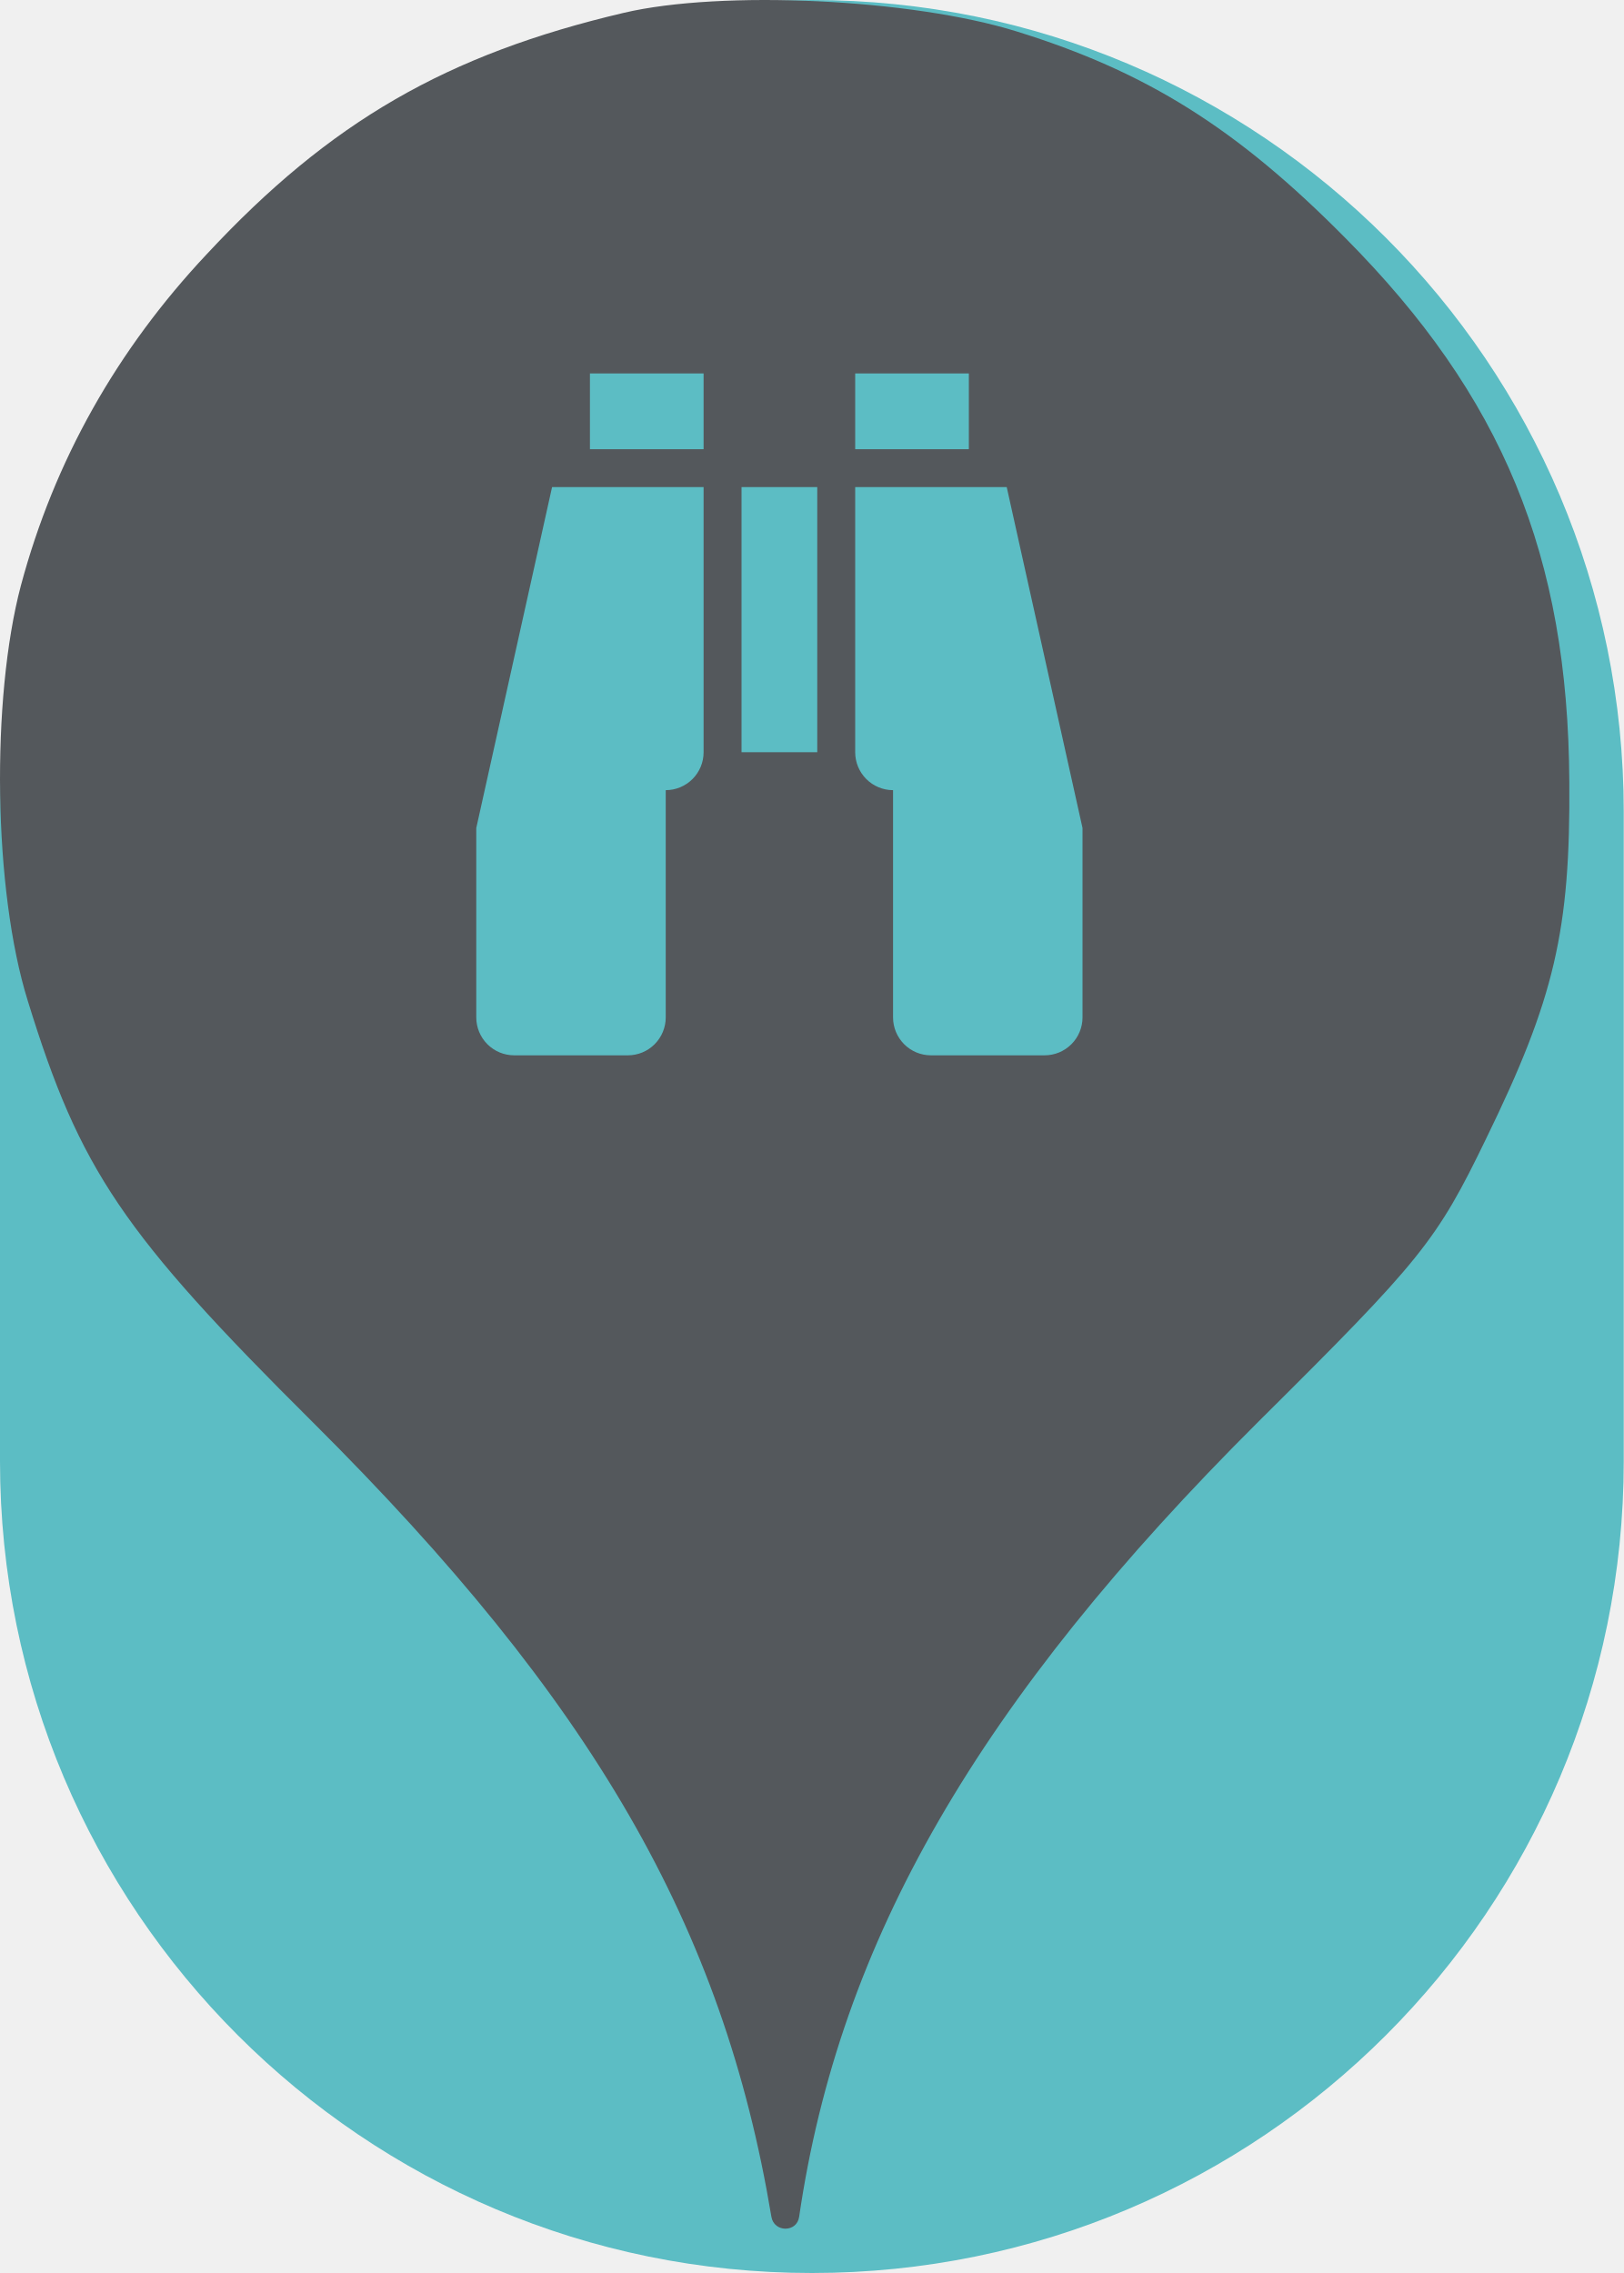
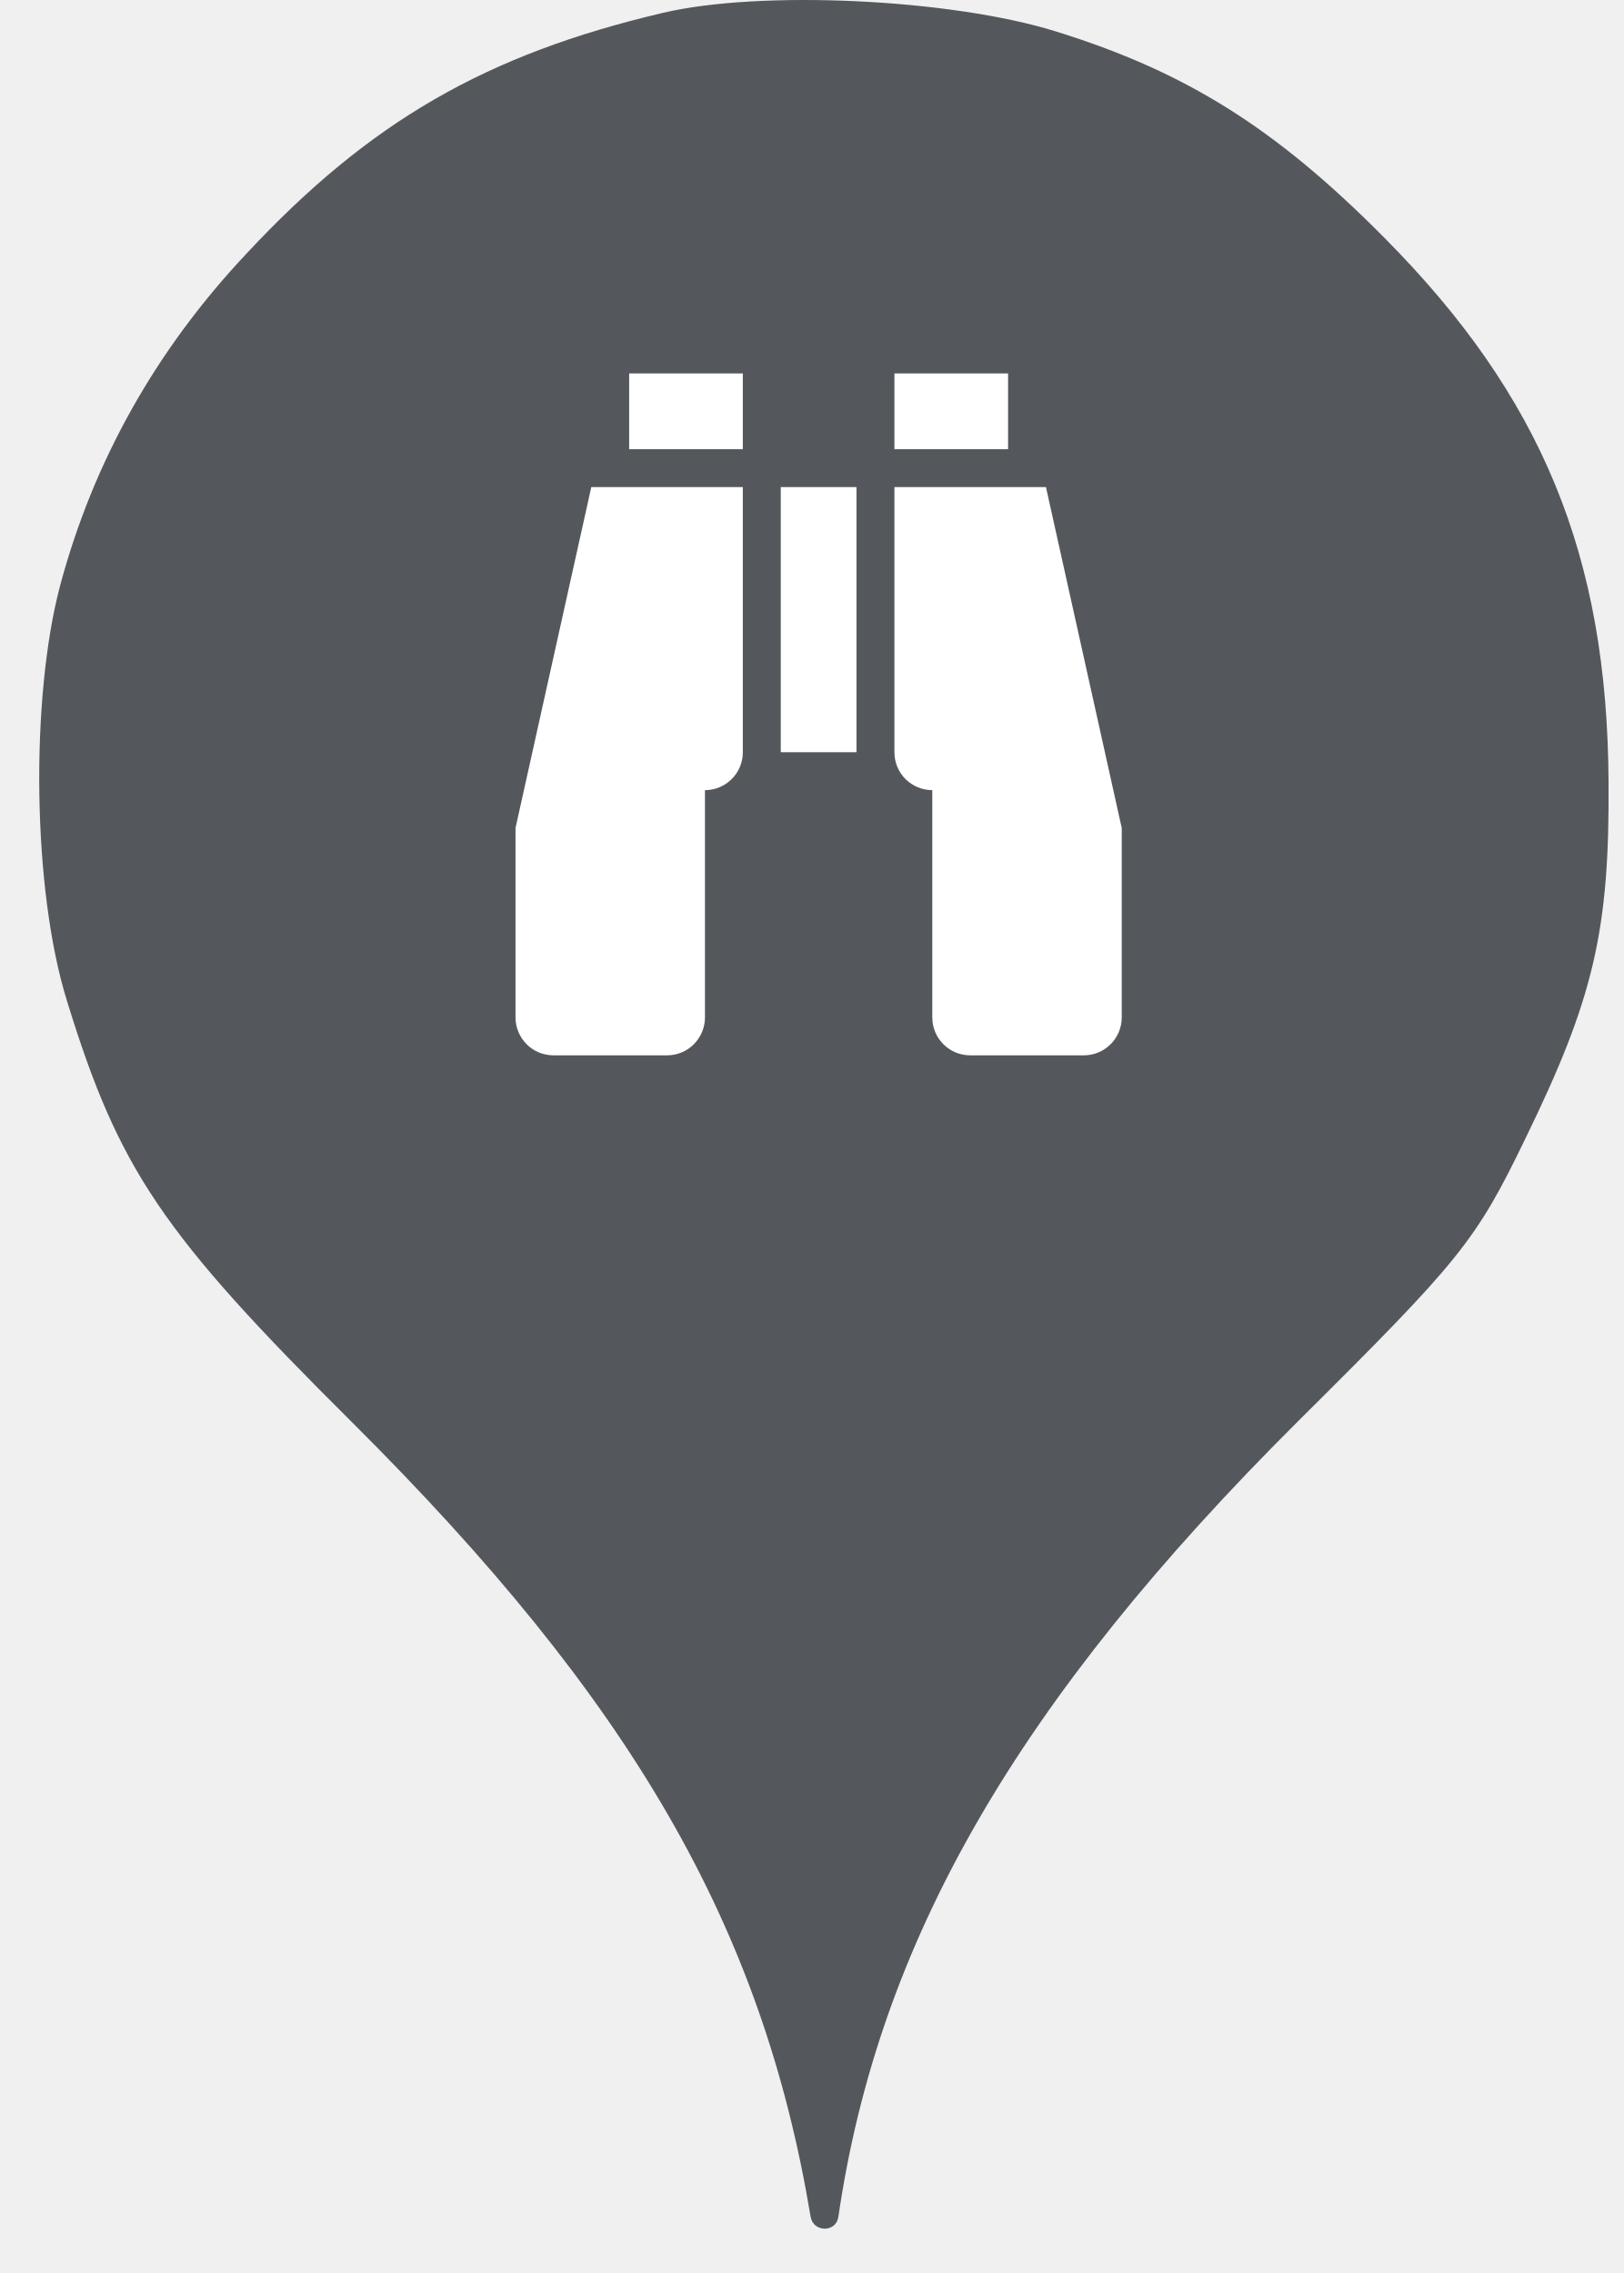
- <svg xmlns="http://www.w3.org/2000/svg" viewBox="0 0 25 35" height="35" width="25">
-   <rect fill="none" x="0" y="0" width="25" height="35" />
-   <rect x="0" y="0" width="25" height="35" rx="12.5" ry="12.5" fill="#5cbdc4" />
-   <path fill="#54585c" transform="translate(0 0)" d="M3.184 3.913C5.086 1.869 6.882 0.838 9.602 0.198C11.113 -0.158 14.046 -0.016 15.646 0.482C17.655 1.104 19.042 1.975 20.713 3.664C23.131 6.1 24.144 8.553 24.162 12.037C24.18 14.331 23.931 15.38 22.882 17.531C22.117 19.113 21.886 19.398 19.38 21.886C15.06 26.189 12.926 29.886 12.304 34.135C12.27 34.379 11.918 34.378 11.877 34.135C11.131 29.655 9.122 26.189 4.82 21.904C1.886 18.989 1.229 18.011 0.429 15.415C-0.105 13.709 -0.14 10.758 0.322 9.015C0.837 7.095 1.797 5.389 3.184 3.913ZM12.583 7.5H11.417V11.583H12.583V7.5ZM10.079 16.079C10.188 15.97 10.25 15.821 10.25 15.667V12.167C10.405 12.167 10.553 12.105 10.662 11.996C10.772 11.886 10.833 11.738 10.833 11.583V7.5H8.5L7.333 12.75V15.667C7.333 15.821 7.395 15.97 7.504 16.079C7.614 16.189 7.762 16.25 7.917 16.25H9.667C9.821 16.25 9.97 16.189 10.079 16.079ZM9.083 6.917H10.833V5.75H9.083V6.917ZM13.75 12.167V15.667C13.75 15.821 13.812 15.97 13.921 16.079C14.03 16.189 14.179 16.25 14.333 16.25H16.083C16.238 16.25 16.386 16.189 16.496 16.079C16.605 15.97 16.667 15.821 16.667 15.667V12.75L15.5 7.5H13.167V11.583C13.167 11.738 13.228 11.886 13.338 11.996C13.447 12.105 13.595 12.167 13.75 12.167ZM13.167 5.75V6.917H14.917V5.75H13.167Z" />
+ <svg xmlns="http://www.w3.org/2000/svg" width="25" height="35" viewBox="0 0 25 35" fill="none">
+   <circle cx="12.604" cy="12.659" r="10" fill="white" />
+   <path d="M3.788 3.913C5.69 1.869 7.486 0.838 10.206 0.198C11.717 -0.158 14.65 -0.016 16.25 0.482C18.259 1.104 19.646 1.975 21.317 3.664C23.735 6.1 24.748 8.553 24.766 12.037C24.784 14.331 24.535 15.38 23.486 17.531C22.721 19.113 22.49 19.398 19.984 21.886C15.664 26.189 13.53 29.886 12.908 34.135C12.874 34.379 12.522 34.378 12.481 34.135C11.735 29.655 9.726 26.189 5.424 21.904C2.49 18.989 1.832 18.011 1.032 15.415C0.499 13.709 0.464 10.758 0.926 9.015C1.441 7.095 2.401 5.389 3.788 3.913ZM13.187 7.5H12.021V11.583H13.187V7.5ZM10.683 16.079C10.792 15.97 10.854 15.821 10.854 15.667V12.167C11.009 12.167 11.157 12.105 11.266 11.996C11.376 11.886 11.437 11.738 11.437 11.583V7.5H9.104L7.937 12.75V15.667C7.937 15.821 7.999 15.97 8.108 16.079C8.217 16.189 8.366 16.25 8.521 16.25H10.271C10.425 16.25 10.574 16.189 10.683 16.079ZM9.687 6.917H11.437V5.75H9.687V6.917ZM14.354 12.167V15.667C14.354 15.821 14.415 15.97 14.525 16.079C14.634 16.189 14.783 16.25 14.937 16.25H16.687C16.842 16.25 16.99 16.189 17.1 16.079C17.209 15.97 17.271 15.821 17.271 15.667V12.75L16.104 7.5H13.771V11.583C13.771 11.738 13.832 11.886 13.941 11.996C14.051 12.105 14.199 12.167 14.354 12.167ZM13.771 5.75V6.917H15.521V5.75H13.771Z" fill="#54585C" />
</svg>
